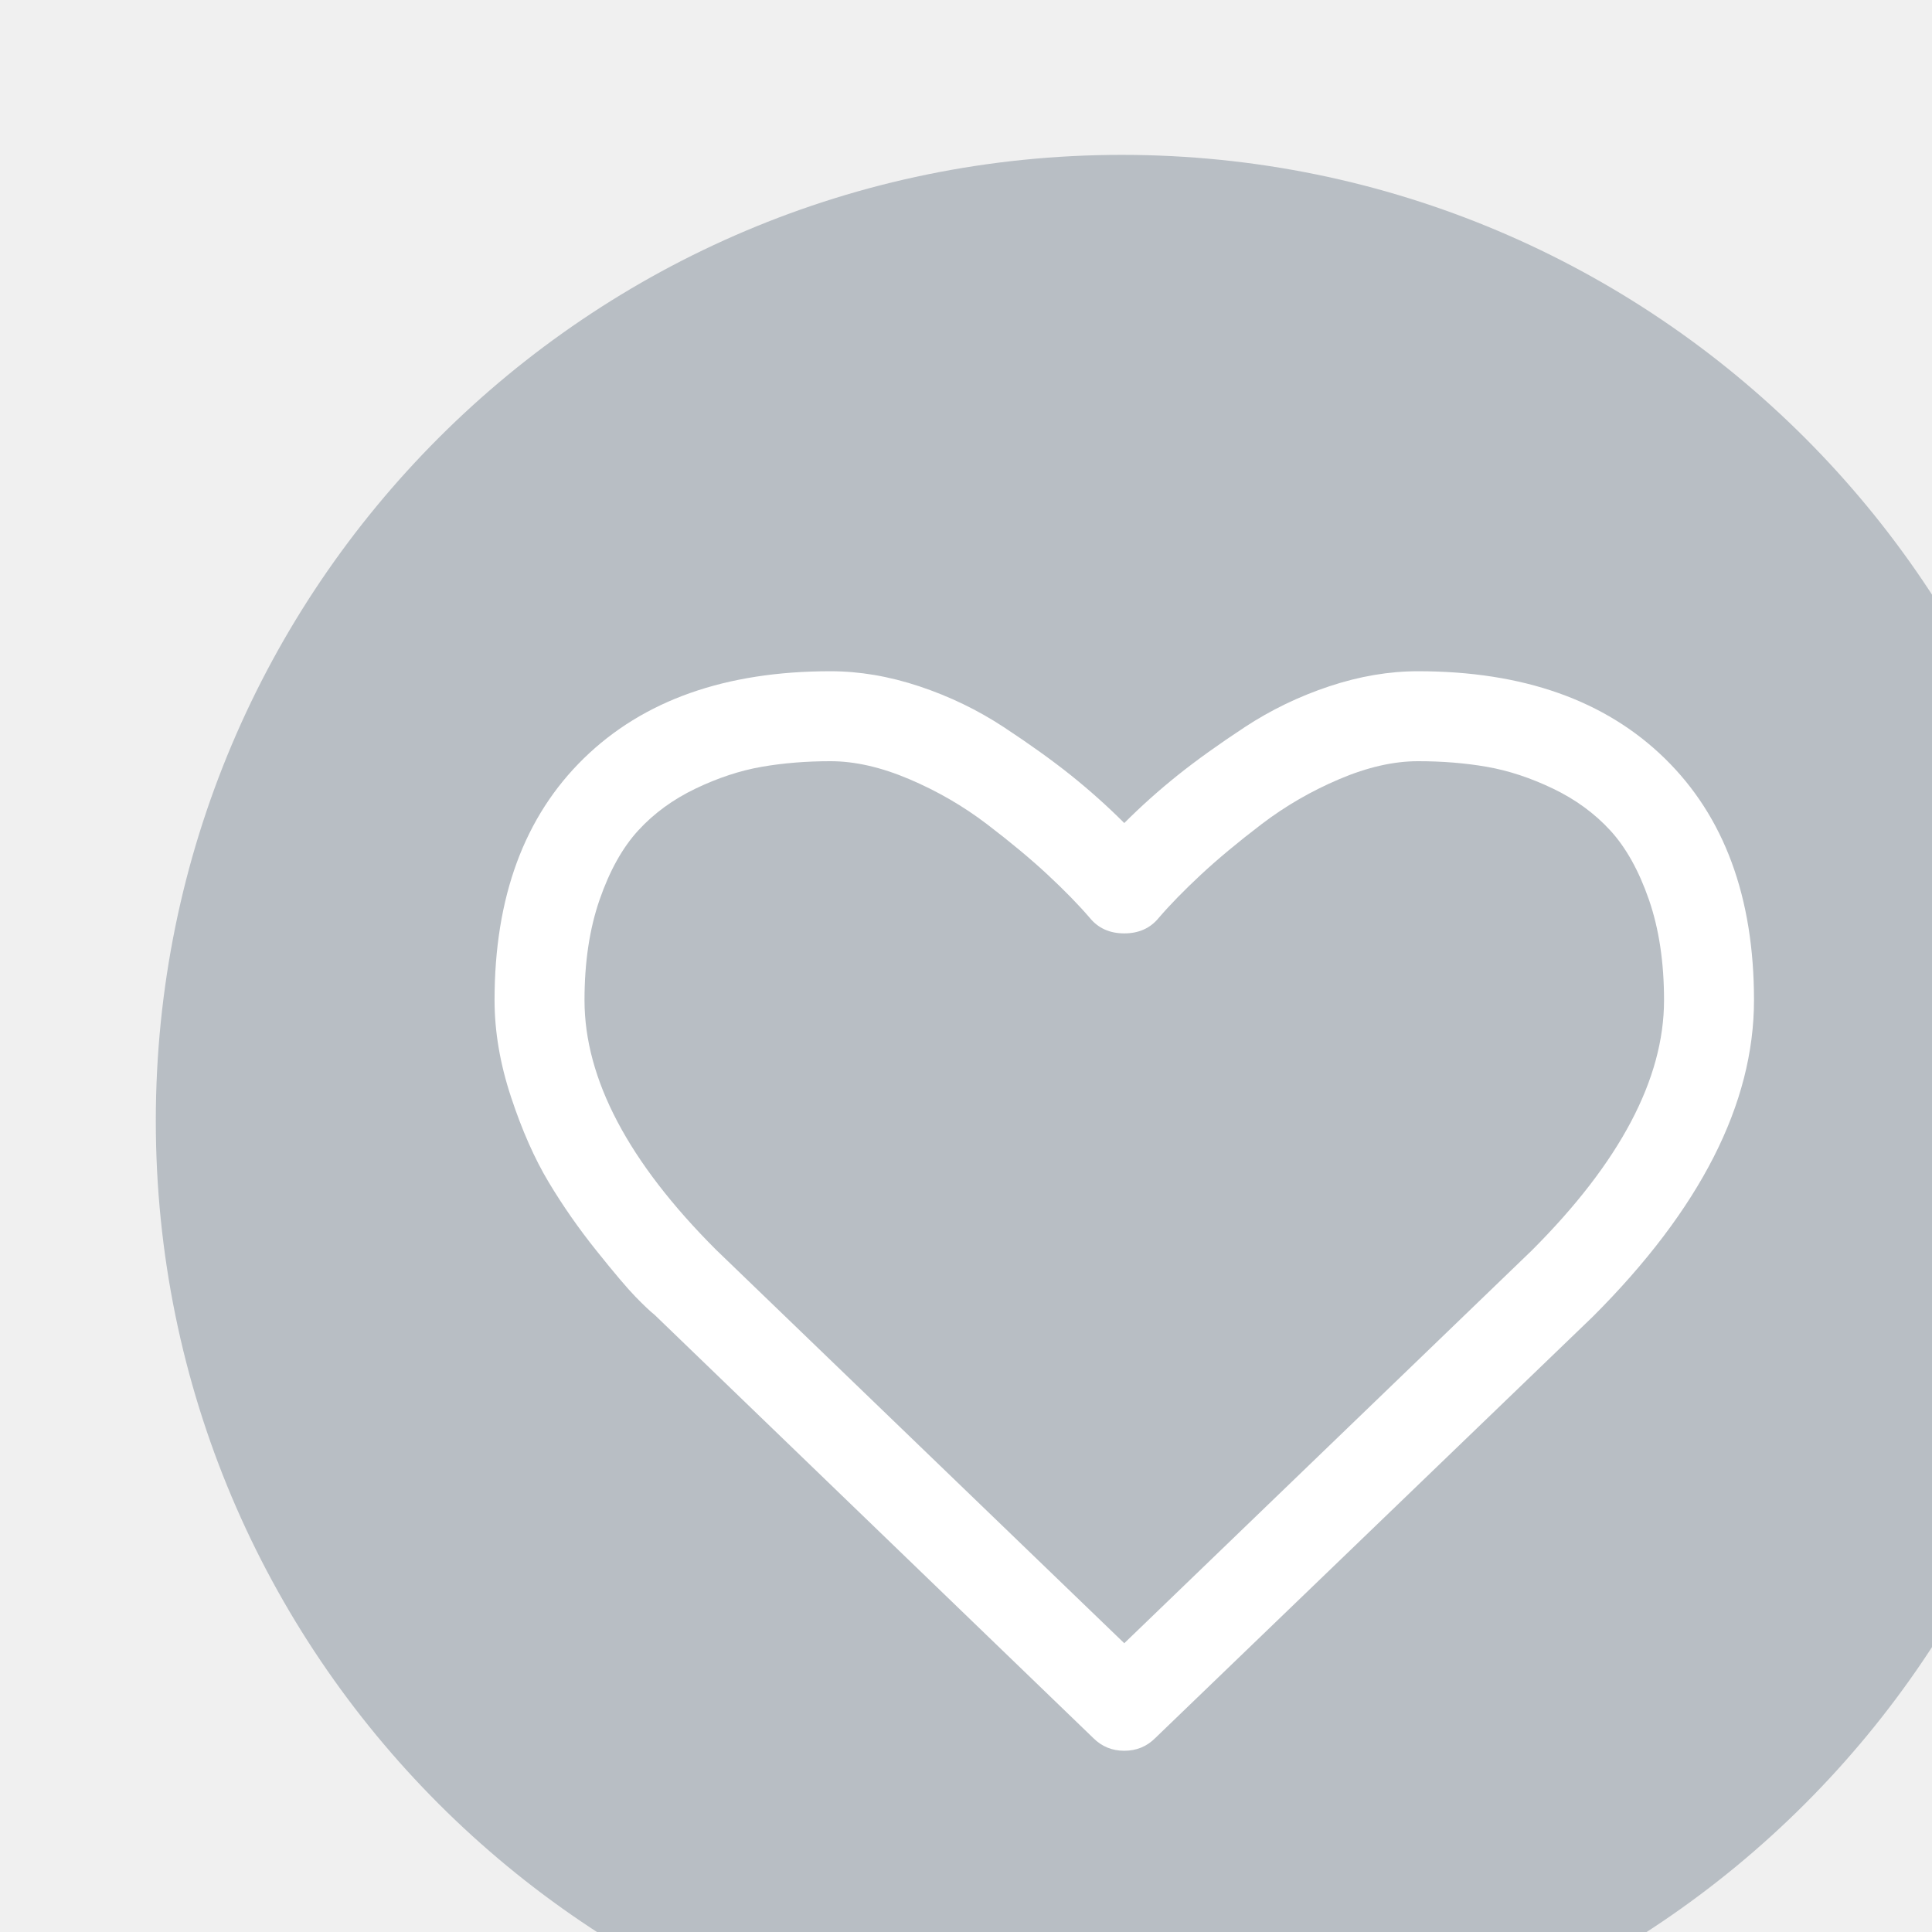
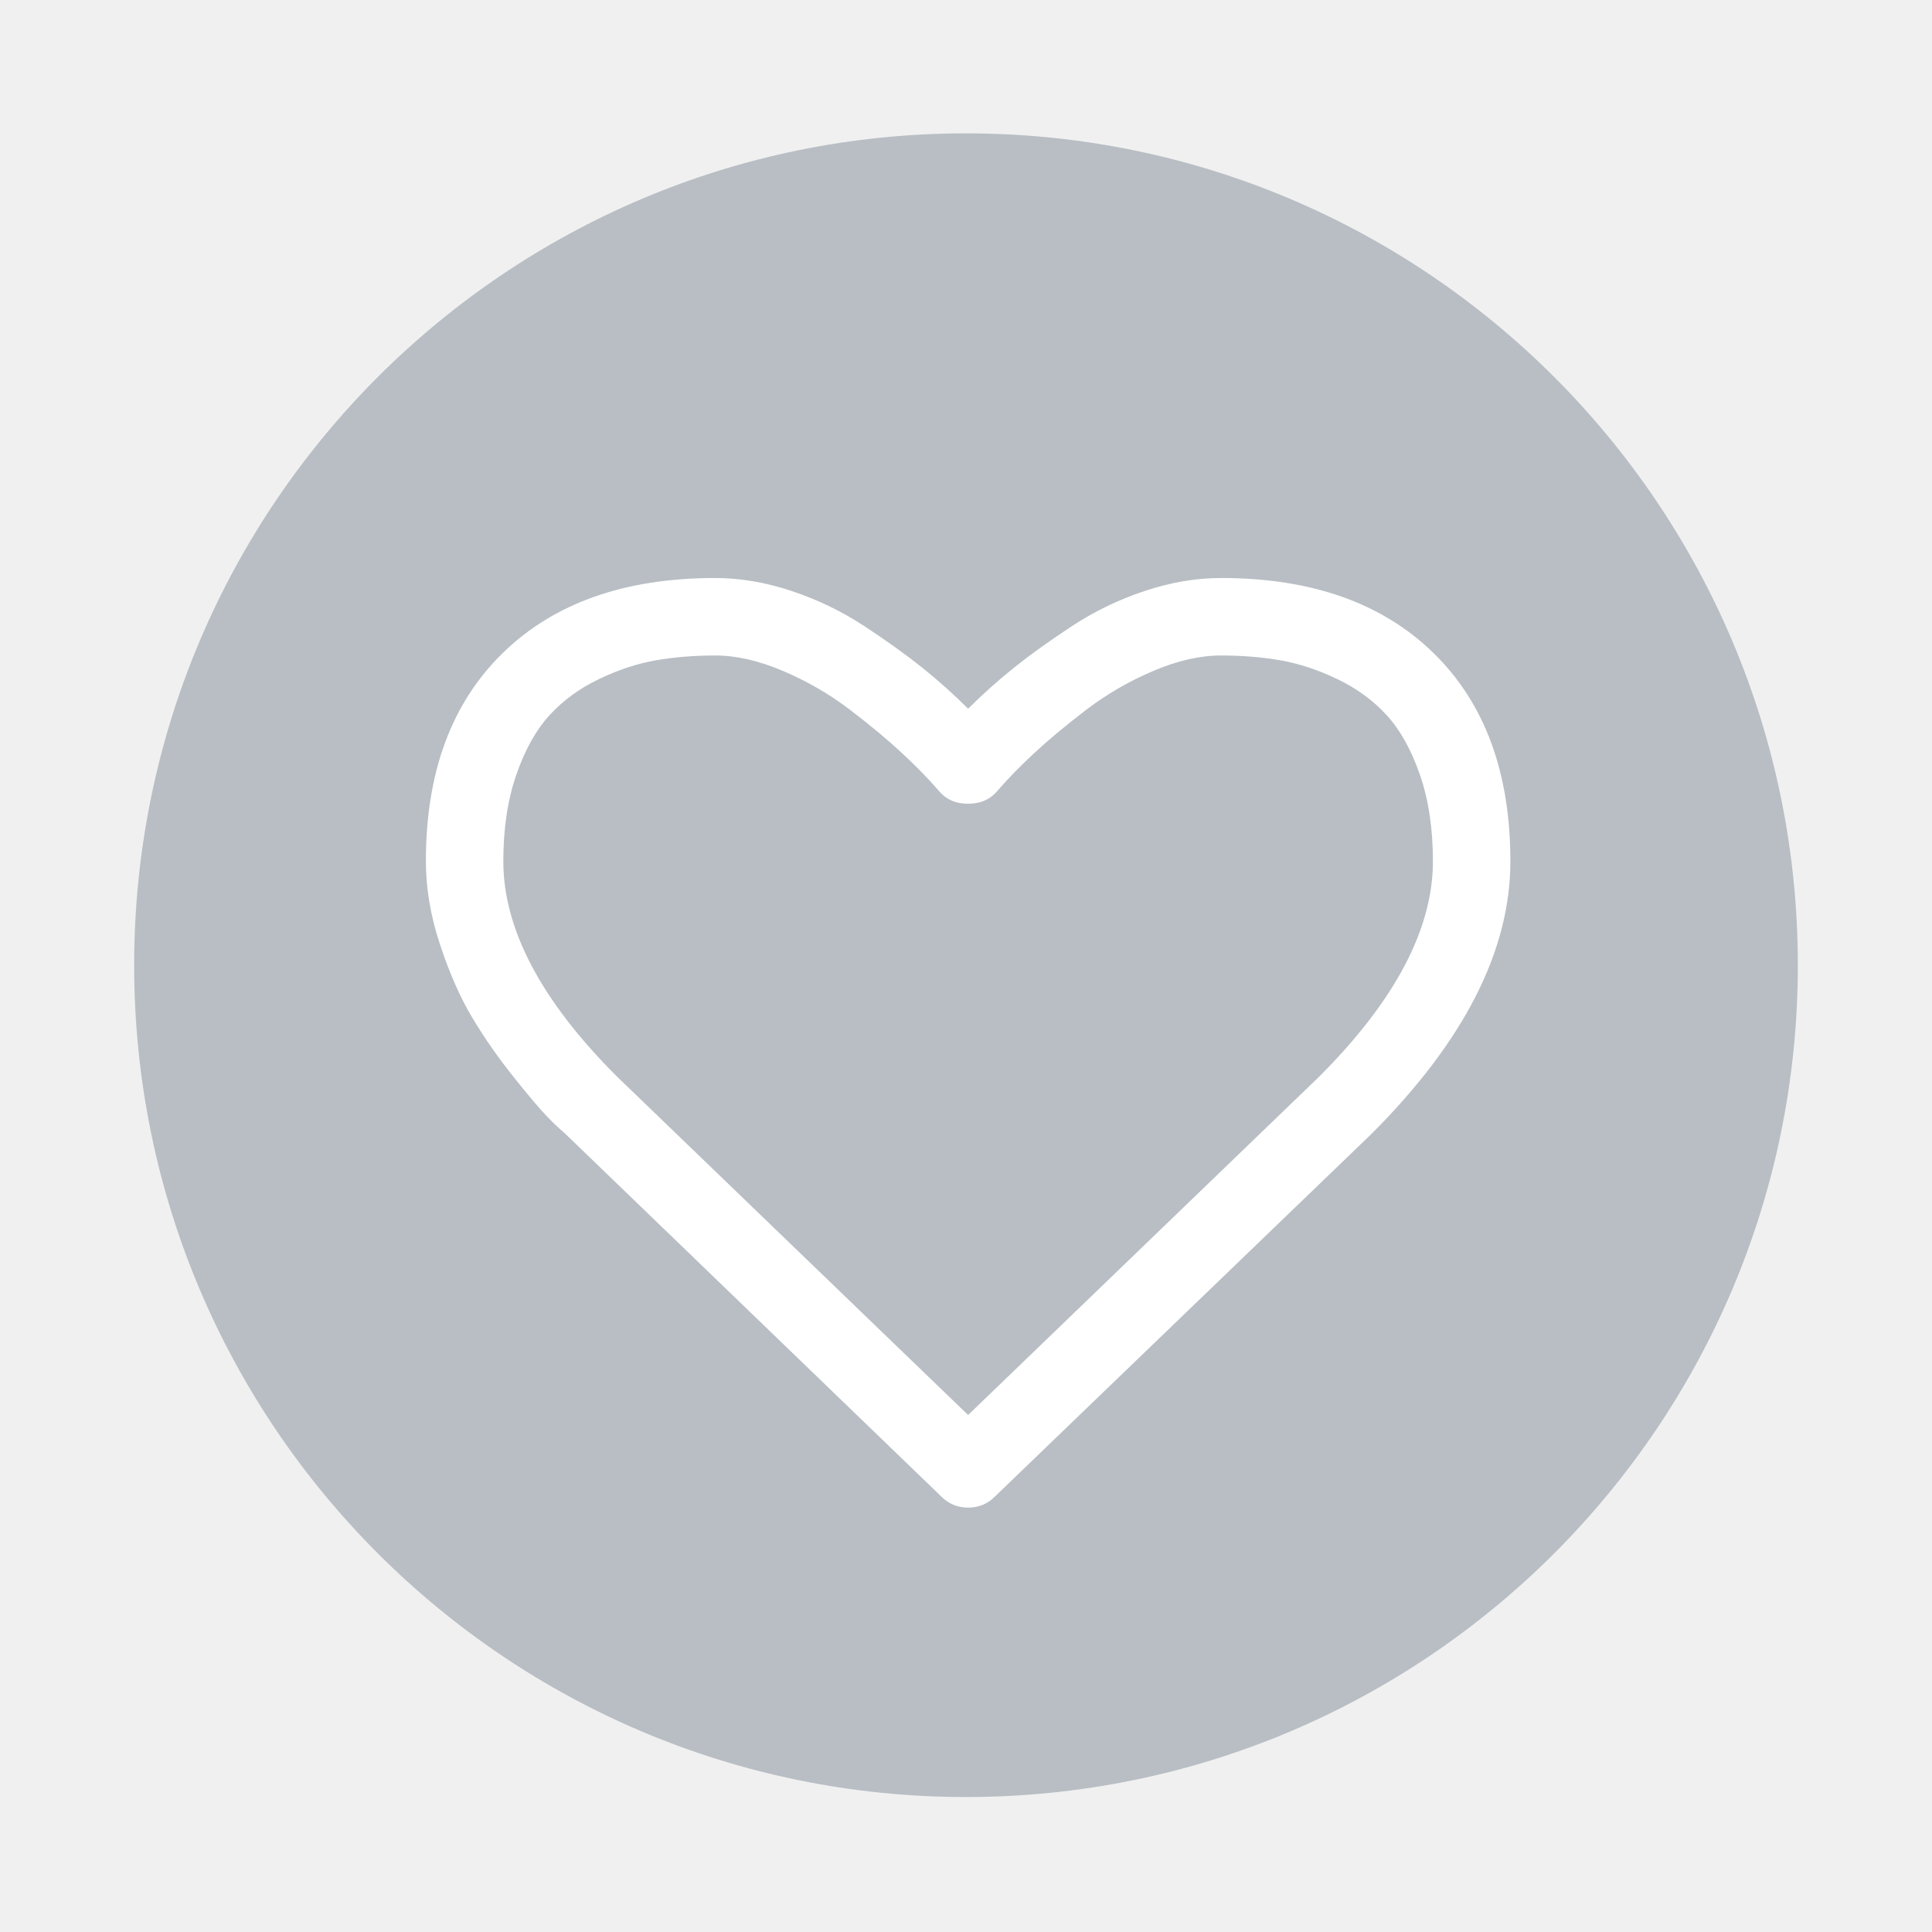
- <svg xmlns="http://www.w3.org/2000/svg" viewbox="0 0 360 360">
+ <svg xmlns="http://www.w3.org/2000/svg" viewBox="0 0 360 360">
  <style>.icon{fill:#fff;fill-rule:evenodd;}.icon-bg{fill:#B8BEC4;fill-rule:evenodd;}</style>
  <circle class="icon-bg" cx="180" cy="179.85" r="155" />
  <path class="icon" d="M281.438,160.48c0,16.617-8.61,33.533-25.824,50.747l-70.256,67.662c-1.354,1.354-3.008,2.03-4.962,2.03    c-1.956,0-3.609-0.677-4.962-2.03l-70.369-67.888c-0.752-0.601-1.786-1.579-3.101-2.932c-1.316-1.353-3.402-3.814-6.259-7.387    c-2.858-3.57-5.413-7.234-7.668-10.995c-2.256-3.759-4.269-8.306-6.034-13.645c-1.768-5.338-2.649-10.525-2.649-15.563    c0-16.538,4.772-29.47,14.321-38.793c9.547-9.321,22.74-13.983,39.582-13.983c4.661,0,9.417,0.809,14.266,2.425    c4.85,1.617,9.36,3.797,13.533,6.541c4.172,2.745,7.762,5.32,10.77,7.725c3.005,2.407,5.864,4.961,8.57,7.668    c2.706-2.707,5.563-5.262,8.57-7.668c3.006-2.405,6.597-4.98,10.77-7.725c4.172-2.743,8.684-4.923,13.532-6.541    c4.85-1.616,9.604-2.425,14.266-2.425c16.84,0,30.033,4.663,39.582,13.983C276.663,131.011,281.438,143.943,281.438,160.48z     M267.003,160.48c0-6.089-0.81-11.463-2.425-16.125c-1.618-4.661-3.685-8.363-6.202-11.108c-2.521-2.744-5.582-4.98-9.19-6.71    c-3.608-1.729-7.145-2.893-10.601-3.496c-3.459-0.601-7.144-0.902-11.052-0.902c-3.91,0-8.12,0.958-12.63,2.875    c-4.511,1.917-8.666,4.324-12.462,7.217c-3.797,2.895-7.047,5.602-9.754,8.12c-2.707,2.52-4.962,4.832-6.766,6.935    c-1.354,1.655-3.197,2.481-5.526,2.481c-2.331,0-4.173-0.826-5.525-2.481c-1.805-2.104-4.061-4.416-6.768-6.935    c-2.705-2.518-5.959-5.225-9.754-8.12c-3.798-2.894-7.95-5.3-12.461-7.217c-4.511-1.917-8.722-2.875-12.631-2.875    s-7.594,0.301-11.051,0.902c-3.46,0.603-6.992,1.767-10.601,3.496c-3.608,1.73-6.674,3.966-9.19,6.71    c-2.52,2.745-4.588,6.447-6.203,11.108c-1.617,4.663-2.424,10.036-2.424,16.125c0,12.63,7.029,25.976,21.088,40.034l65.52,63.151    l65.406-63.039C259.935,186.494,267.003,173.111,267.003,160.48z" />
</svg>
